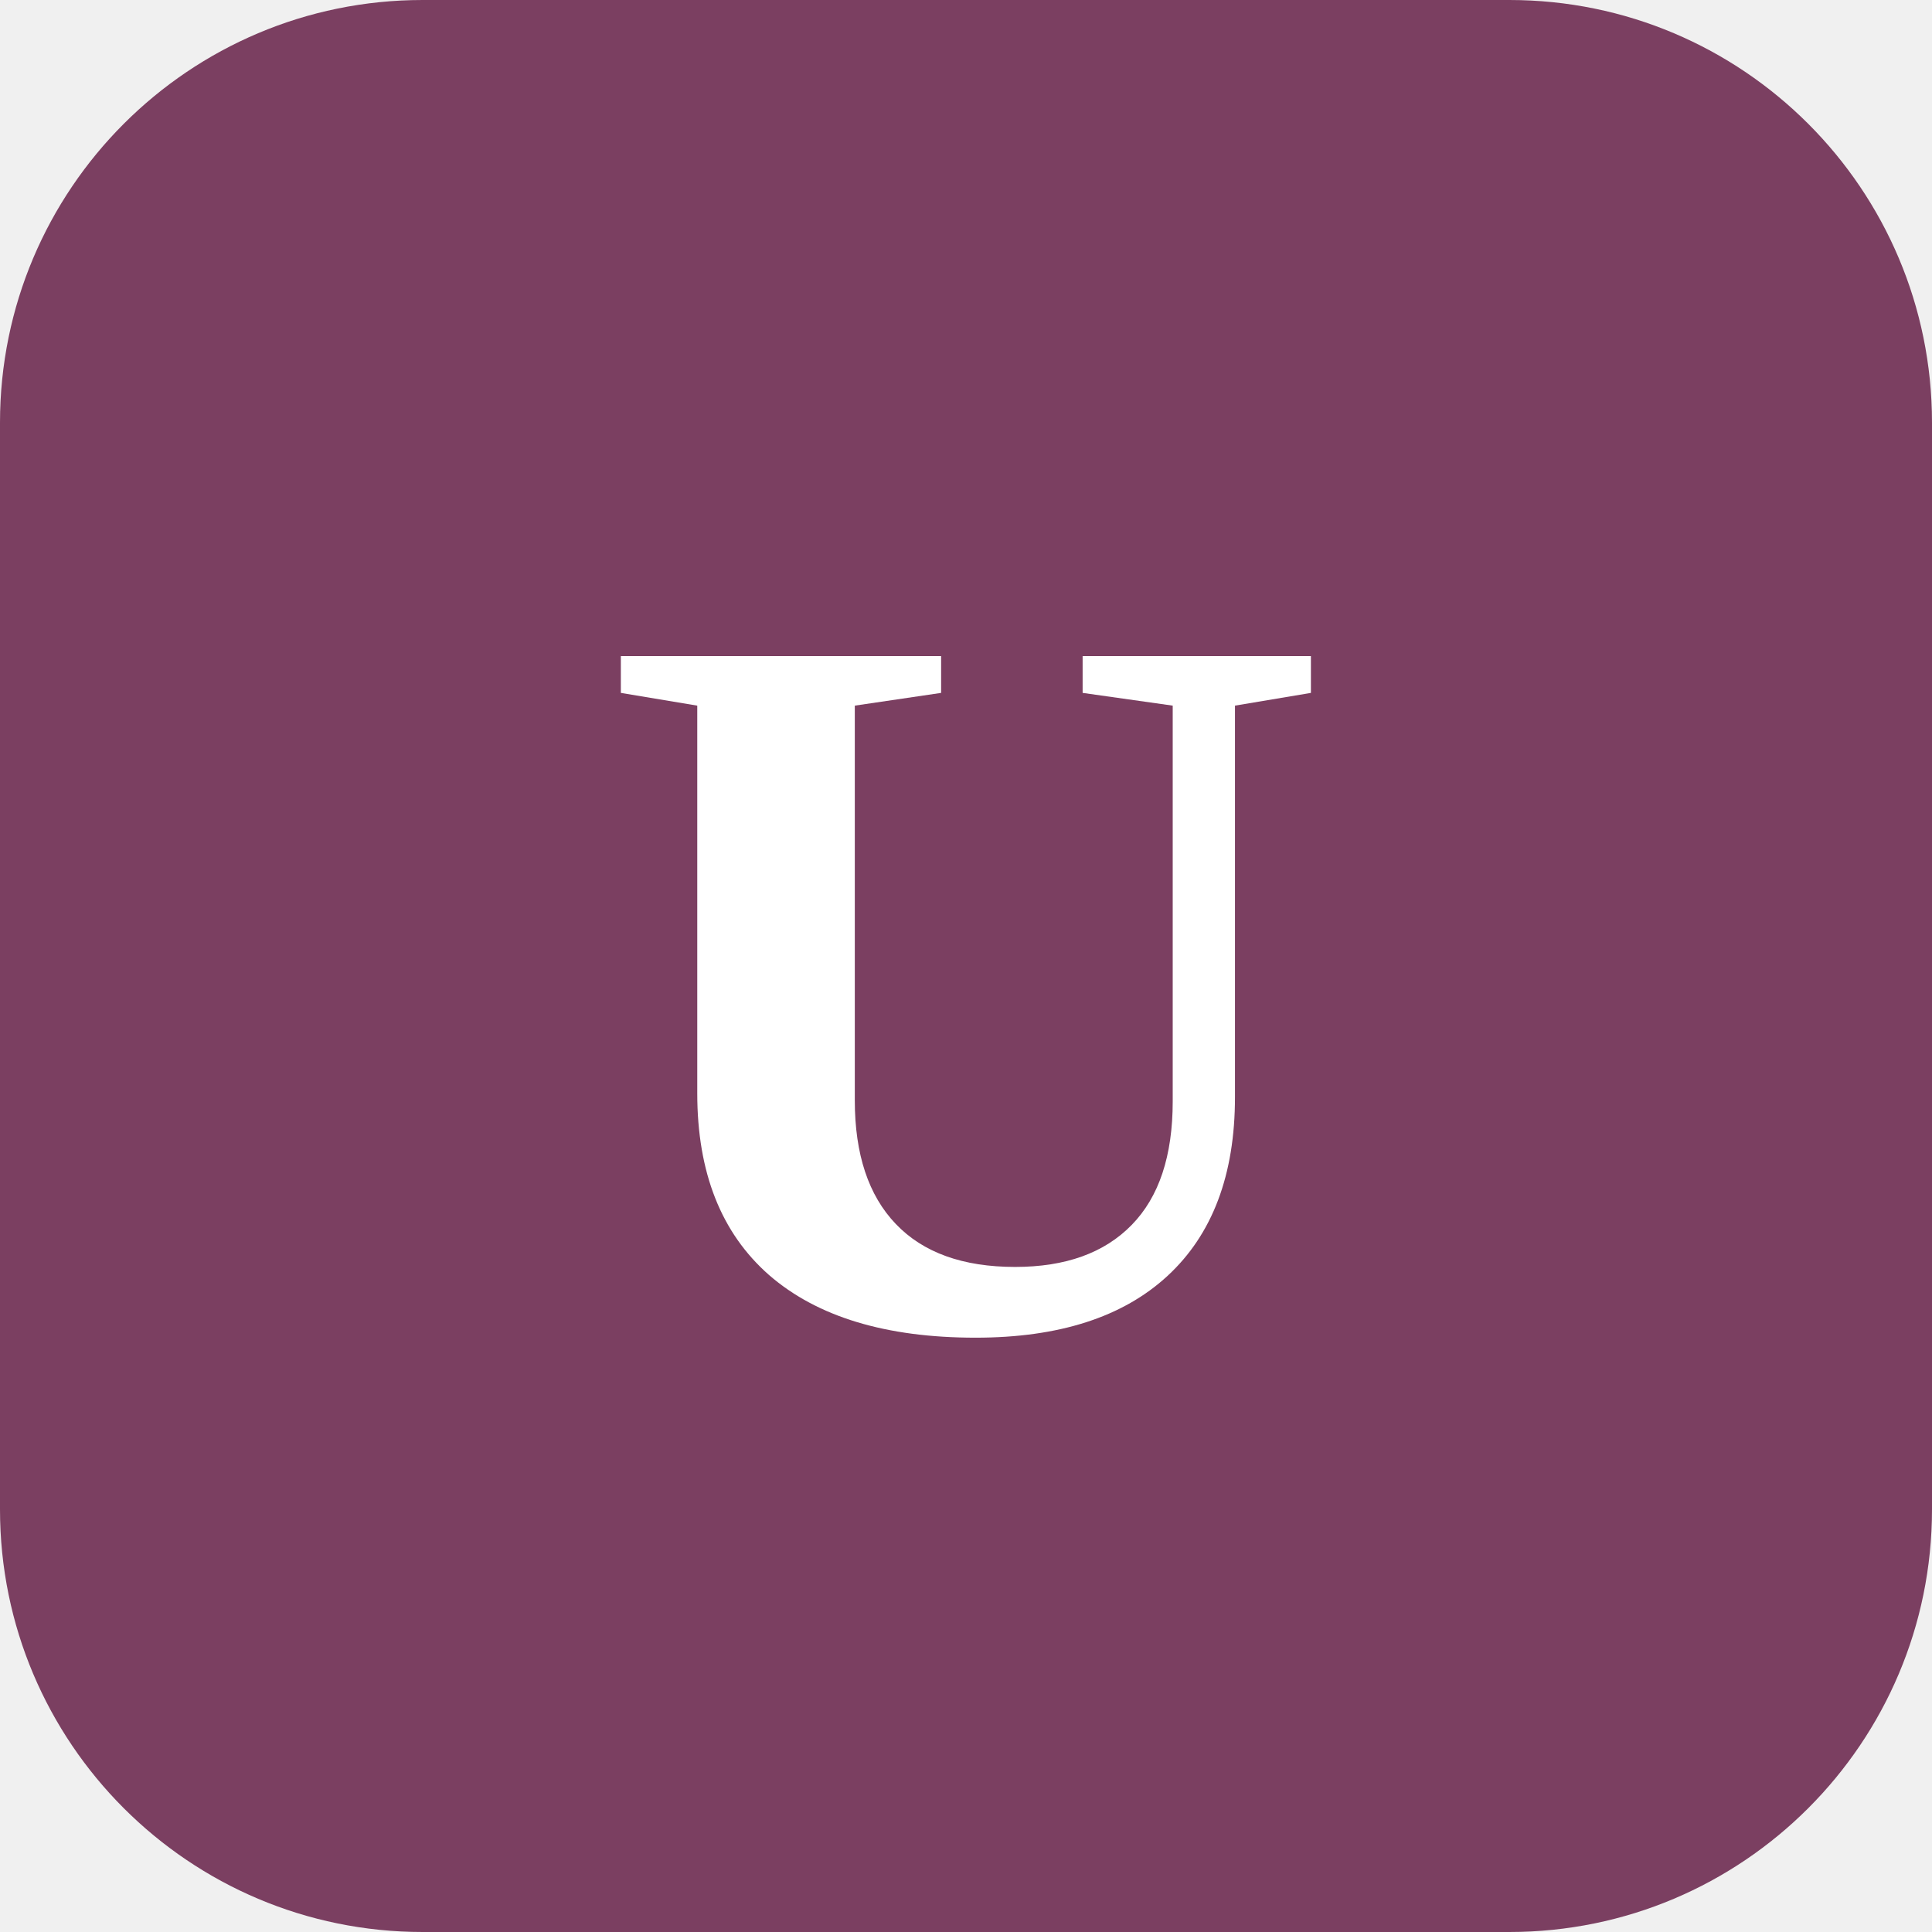
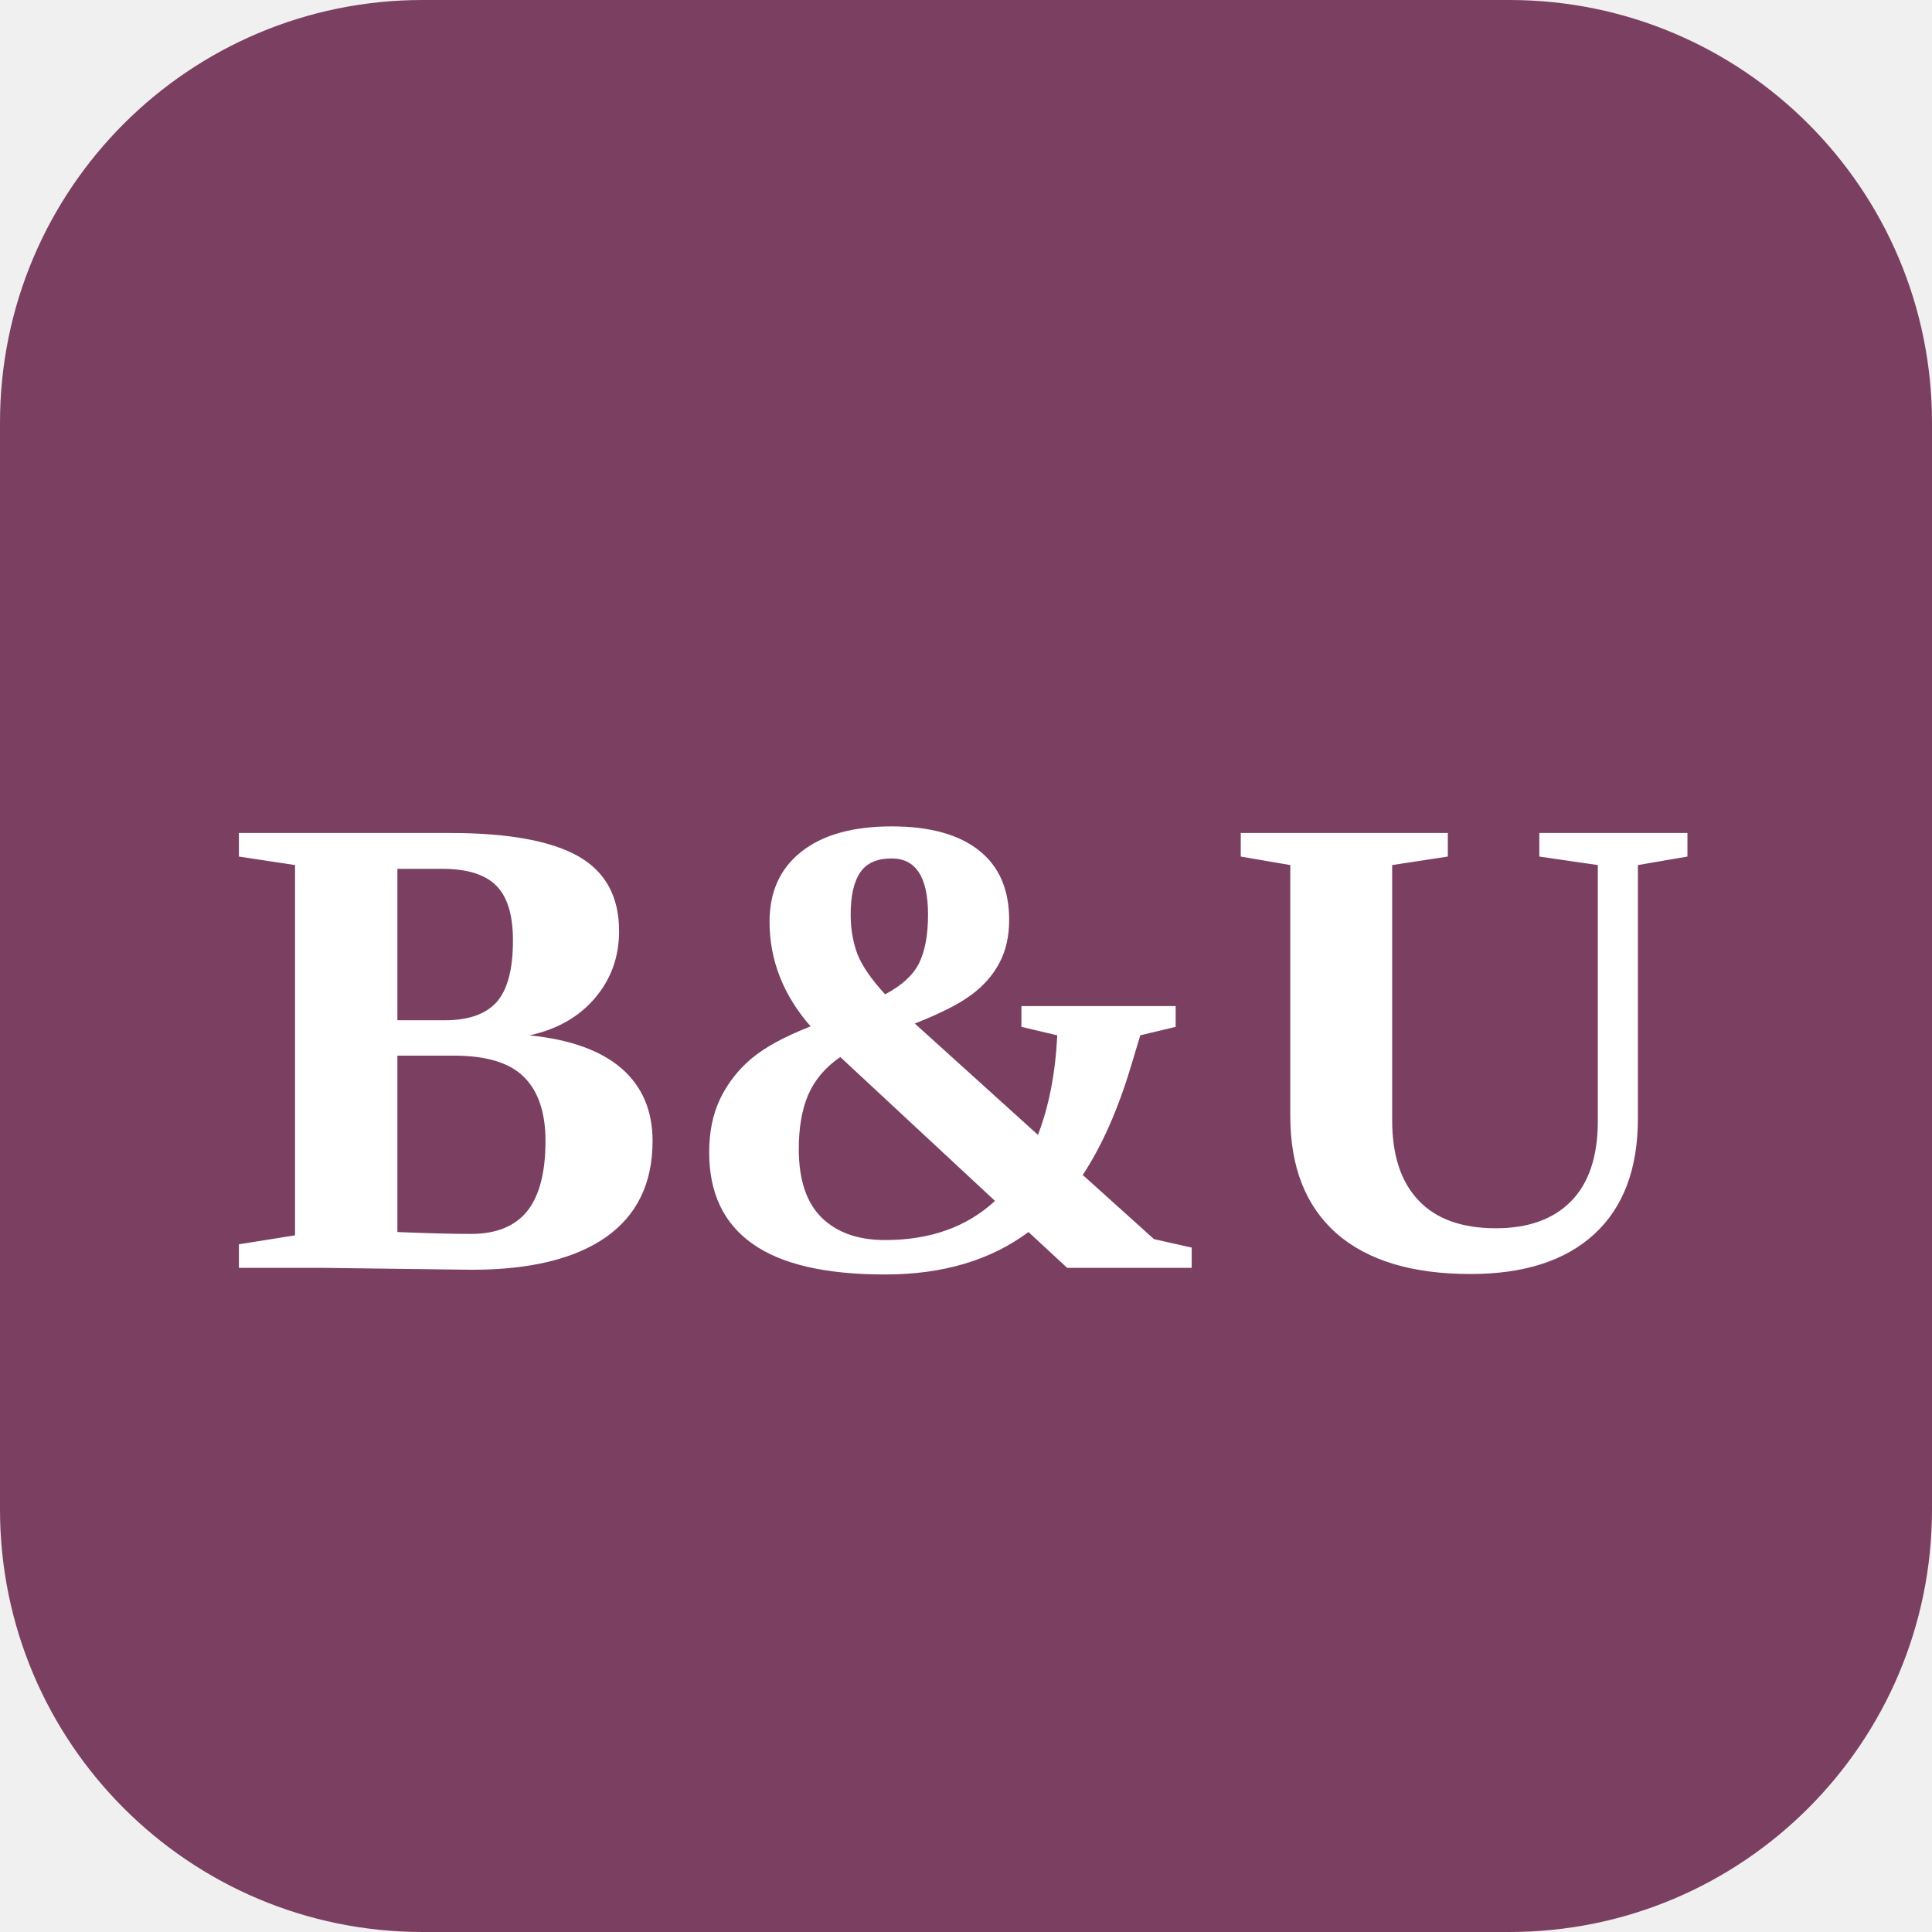
<svg xmlns="http://www.w3.org/2000/svg" viewBox="0 0 64 64">
  <rect width="64" height="64" rx="14" fill="#7b3f61" />
-   <text x="32" y="44" font-family="Georgia,'Times New Roman',serif" font-size="34" font-weight="700" fill="#fff" text-anchor="middle">U</text>
+   <text x="32" y="42" font-family="Georgia,'Times New Roman',serif" font-size="22" font-weight="700" fill="#fff" text-anchor="middle">B&amp;U</text>
</svg>
